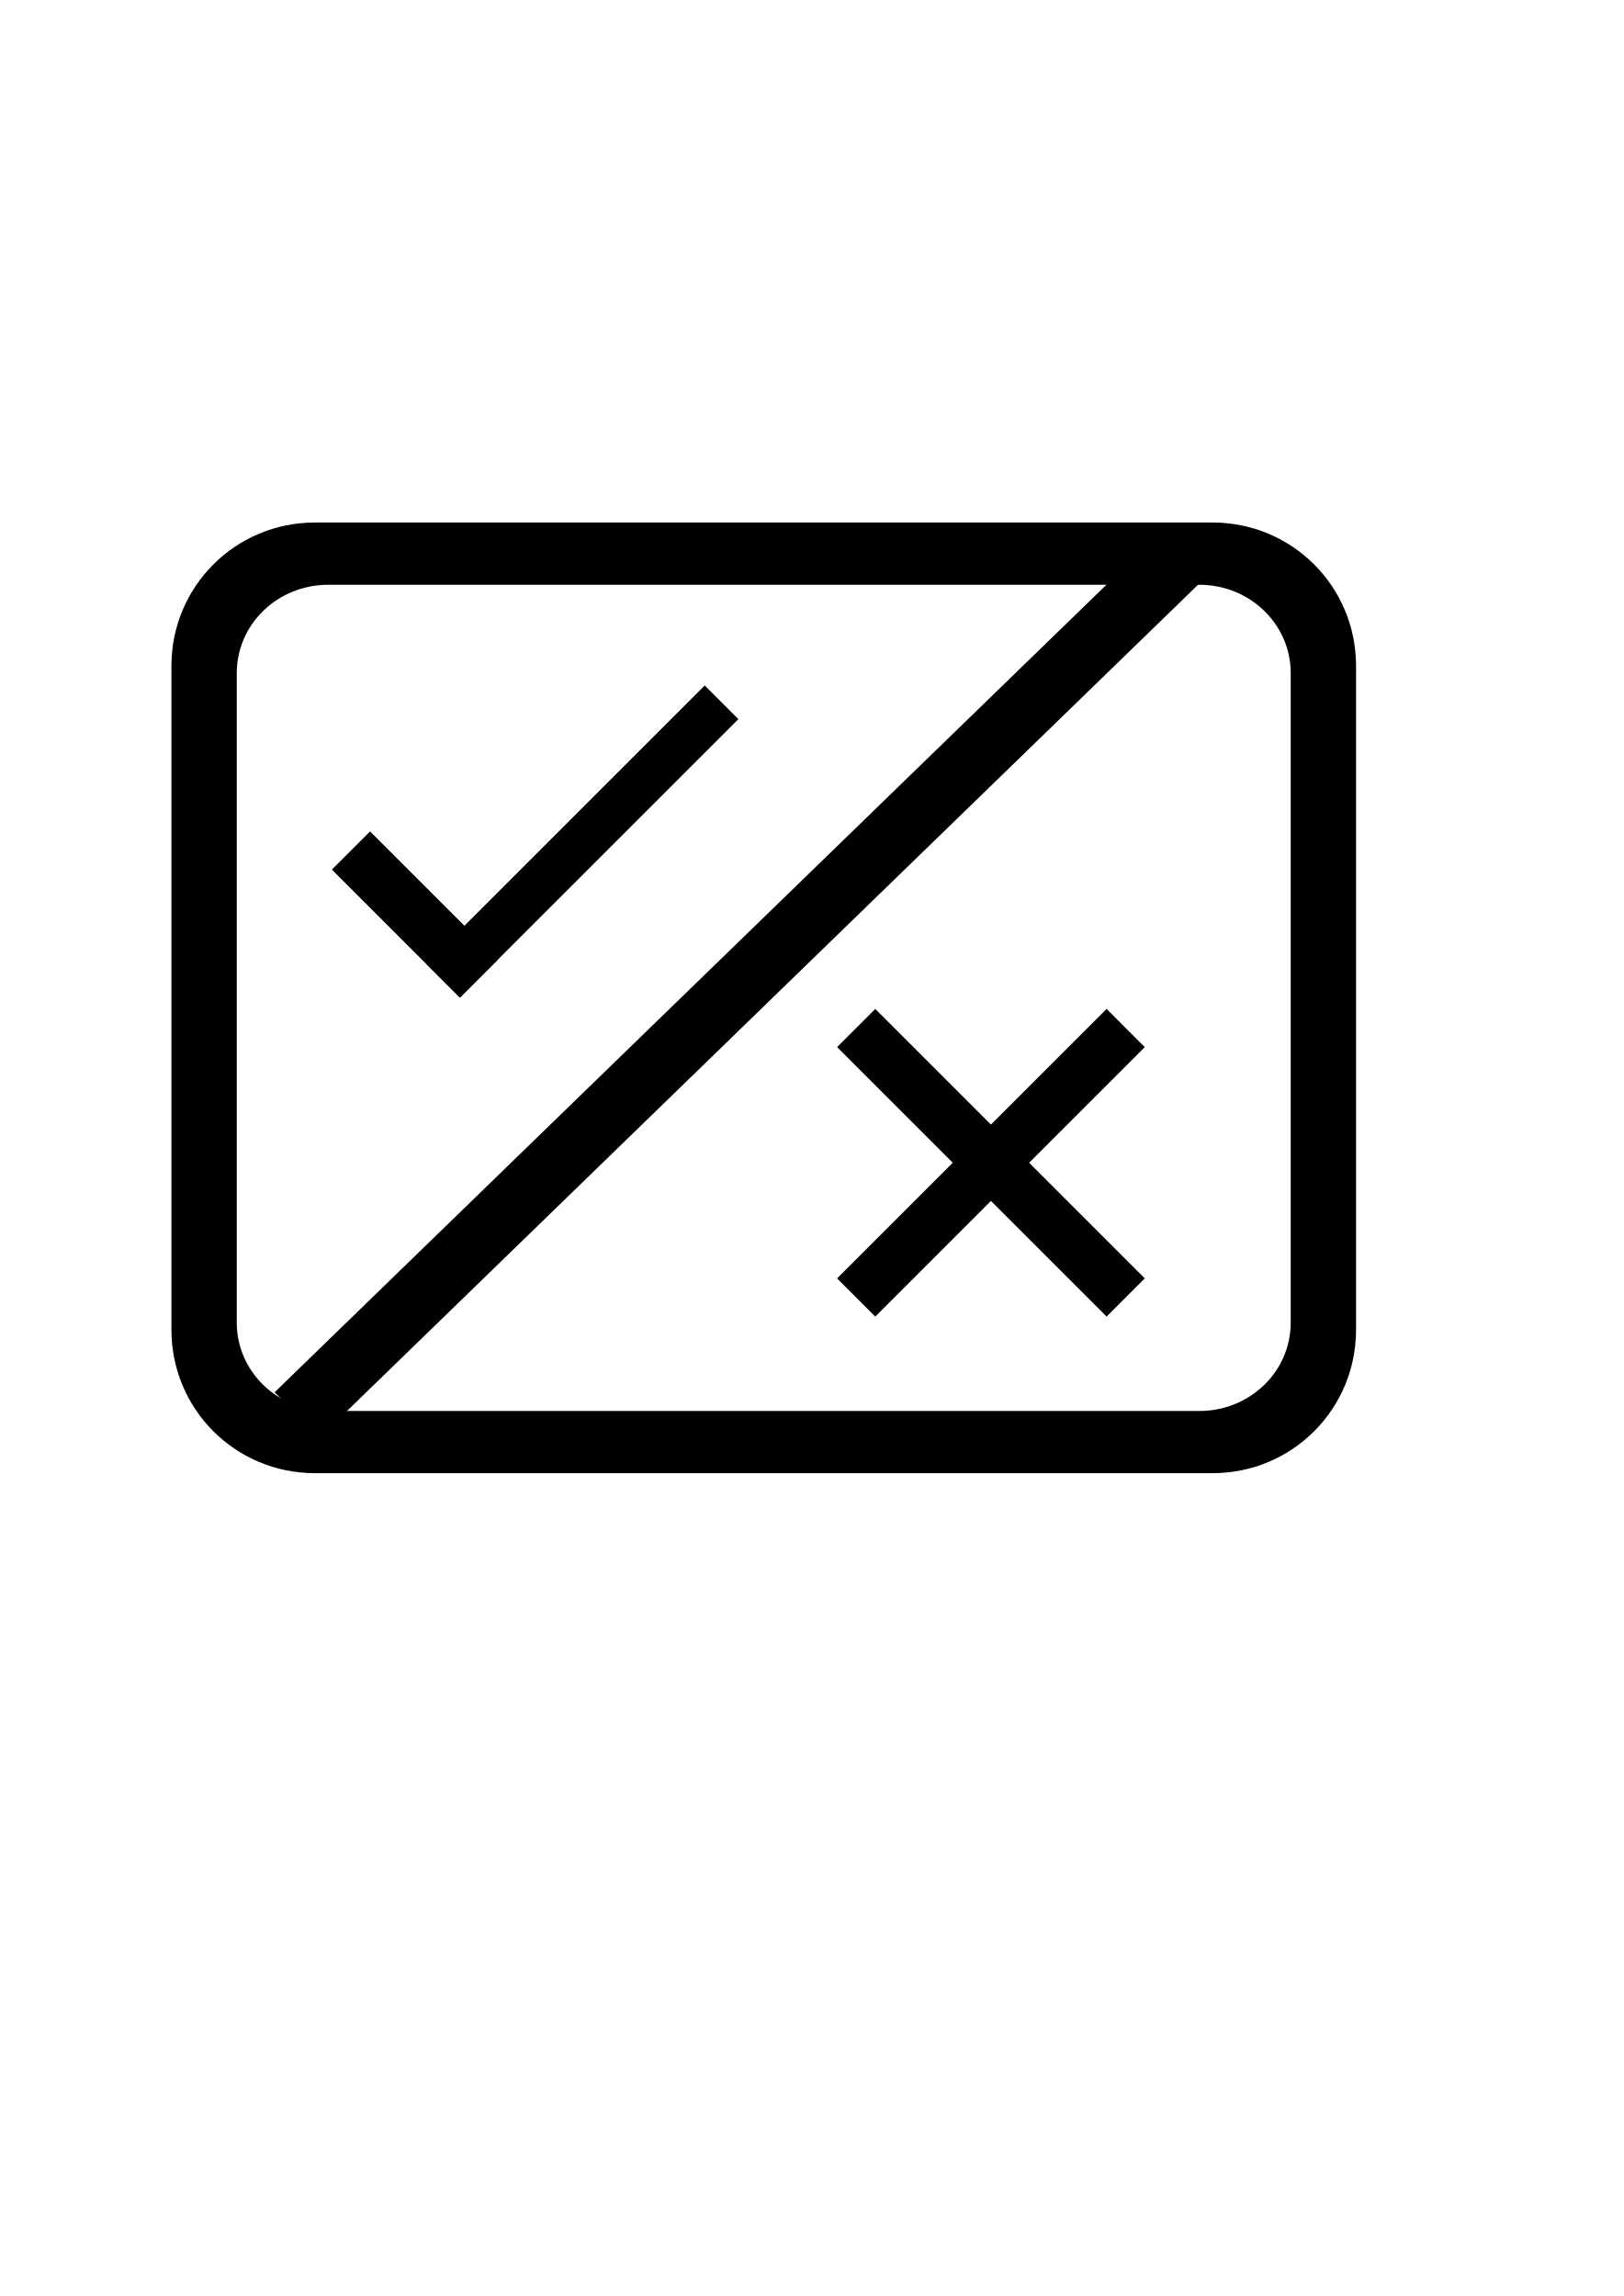
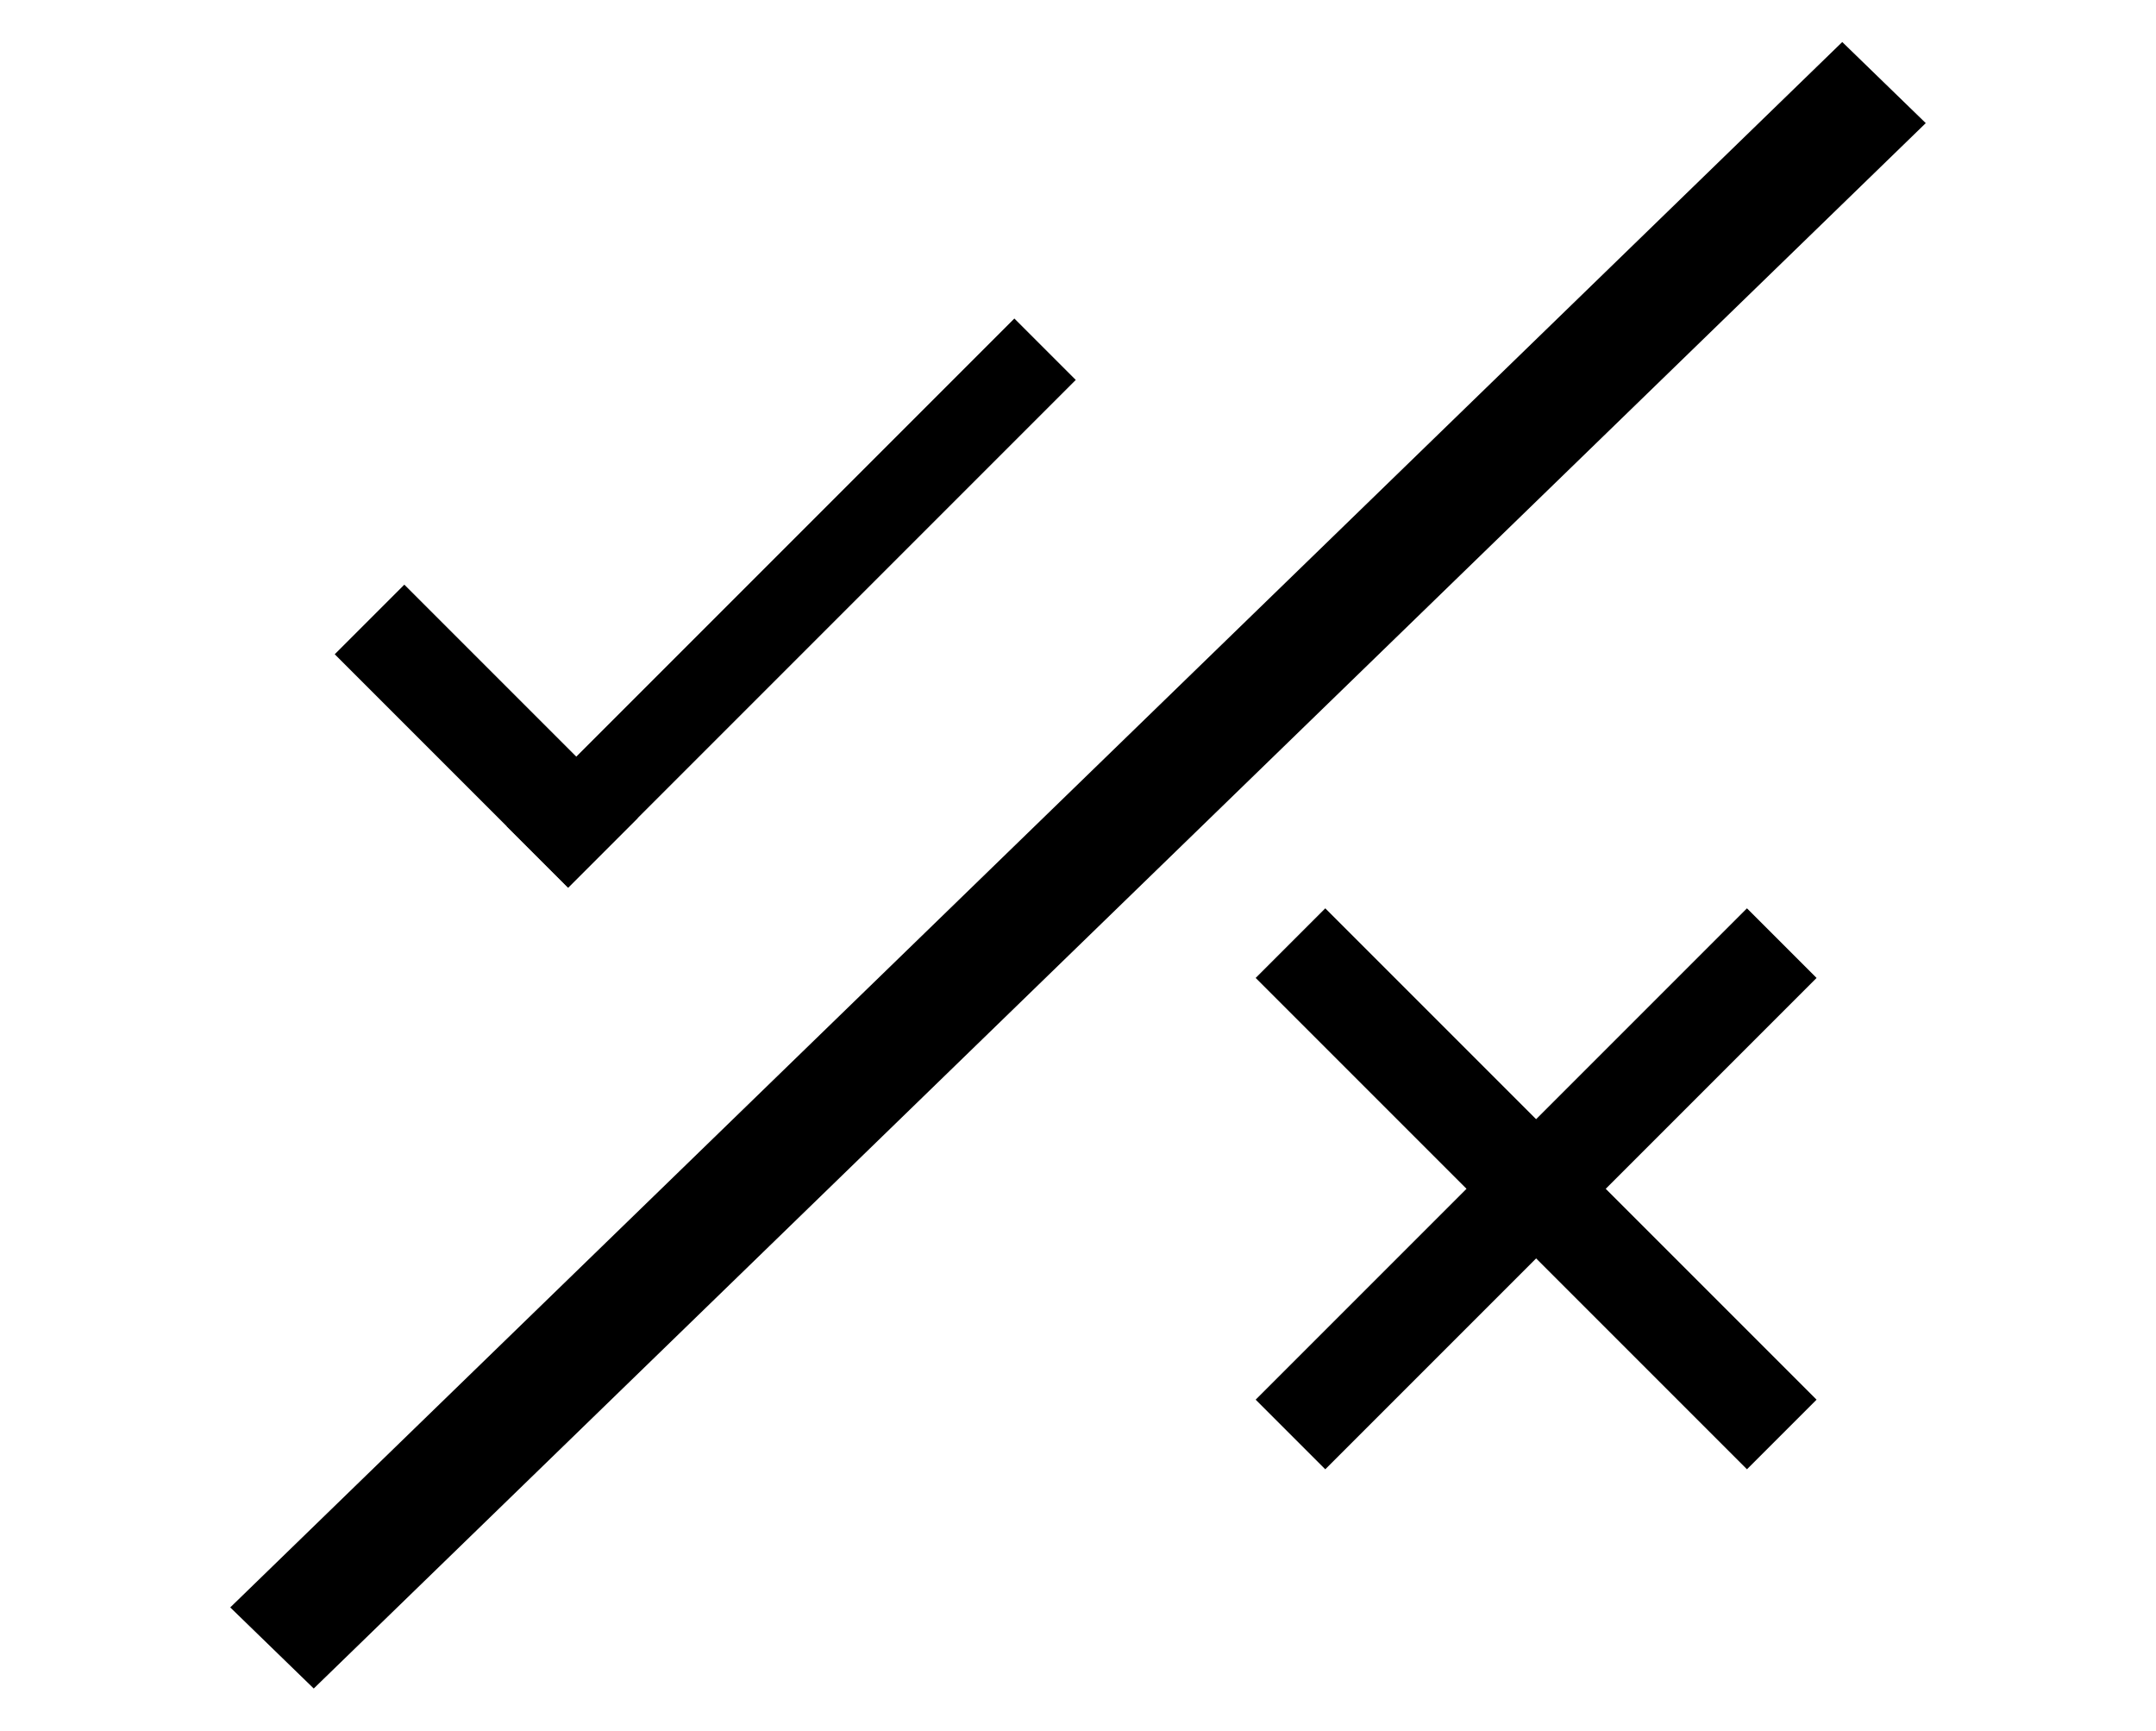
- <svg xmlns="http://www.w3.org/2000/svg" version="1.1" width="744.094" height="1052.362" id="svg2">
+ <svg xmlns="http://www.w3.org/2000/svg" version="1.1" width="542" height="435" id="svg2">
  <defs id="defs4" />
-   <path style="fill:#000000;fill-rule:evenodd;stroke:none" id="rect2991" d="m 144.281,239.5 c -36.406,0 -65.719,29.313 -65.719,65.719 l 0,304.281 c 0,36.406 29.313,65.719 65.719,65.719 l 411.438,0 c 36.406,0 65.719,-29.313 65.719,-65.719 l 0,-304.281 C 621.438,268.813 592.124,239.5 555.719,239.5 l -411.438,0 z m 6.125,28.531 399.188,0 c 23.218,0 41.906,18.076 41.906,40.531 l 0,297.625 c 0,22.456 -18.688,40.531 -41.906,40.531 l -399.188,0 C 127.188,646.719 108.5,628.643 108.5,606.188 l 0,-297.625 c 0,-22.456 18.688,-40.531 41.906,-40.531 z" />
-   <g id="g3025" transform="matrix(0.7071068,0.7071068,-0.7071068,0.7071068,389.8481,-80.01146)">
-     <rect y="481.787" x="170.299" height="24.744" width="82.966" id="rect3001" style="fill:#000000;stroke:none" />
-     <rect y="326.043" x="231.432" height="180.488" width="21.833" id="rect3003" style="fill:#000000;stroke:none" />
+   <g id="g3147" transform="translate(-67.94661,383.2451)">
+     <g transform="matrix(0.7071068,0.7071068,-0.7071068,0.7071068,389.8481,-697.3736)" id="g3025">
+       <rect style="fill:#000000;stroke:none" id="rect3001" width="82.966" height="24.744" x="170.299" y="481.787" />
+       <rect style="fill:#000000;stroke:none" id="rect3003" width="21.833" height="180.488" x="231.432" y="326.043" />
+     </g>
+     <g transform="matrix(0.7071068,0.7071068,-0.7071068,0.7071068,510.7204,-742.0949)" id="g3029">
+       <rect style="fill:#000000;stroke:none" id="rect3005" width="24.744" height="174.666" x="412.648" y="417.743" />
+       <rect style="fill:#000000;stroke:none" id="rect3005-5" width="24.744" height="174.666" x="492.703" y="-512.353" transform="matrix(0,1,-1,0,0,0)" />
+     </g>
+     <rect transform="matrix(0.7174374,0.696623,-0.7174374,0.696623,0,0)" y="-637.61" x="102.626" height="564.852" width="29.262" id="rect3033" style="fill:#000000;stroke:none" />
  </g>
-   <g id="g3029" transform="matrix(0.7071068,0.7071068,-0.7071068,0.7071068,510.7204,-124.7327)">
-     <rect y="417.743" x="412.648" height="174.666" width="24.744" id="rect3005" style="fill:#000000;stroke:none" />
-     <rect transform="matrix(0,1,-1,0,0,0)" y="-512.353" x="492.703" height="174.666" width="24.744" id="rect3005-5" style="fill:#000000;stroke:none" />
-   </g>
-   <rect style="fill:#000000;stroke:none" id="rect3033" width="29.262" height="564.852" x="545.737" y="-194.499" transform="matrix(0.7174374,0.696623,-0.7174374,0.696623,0,0)" />
</svg>
